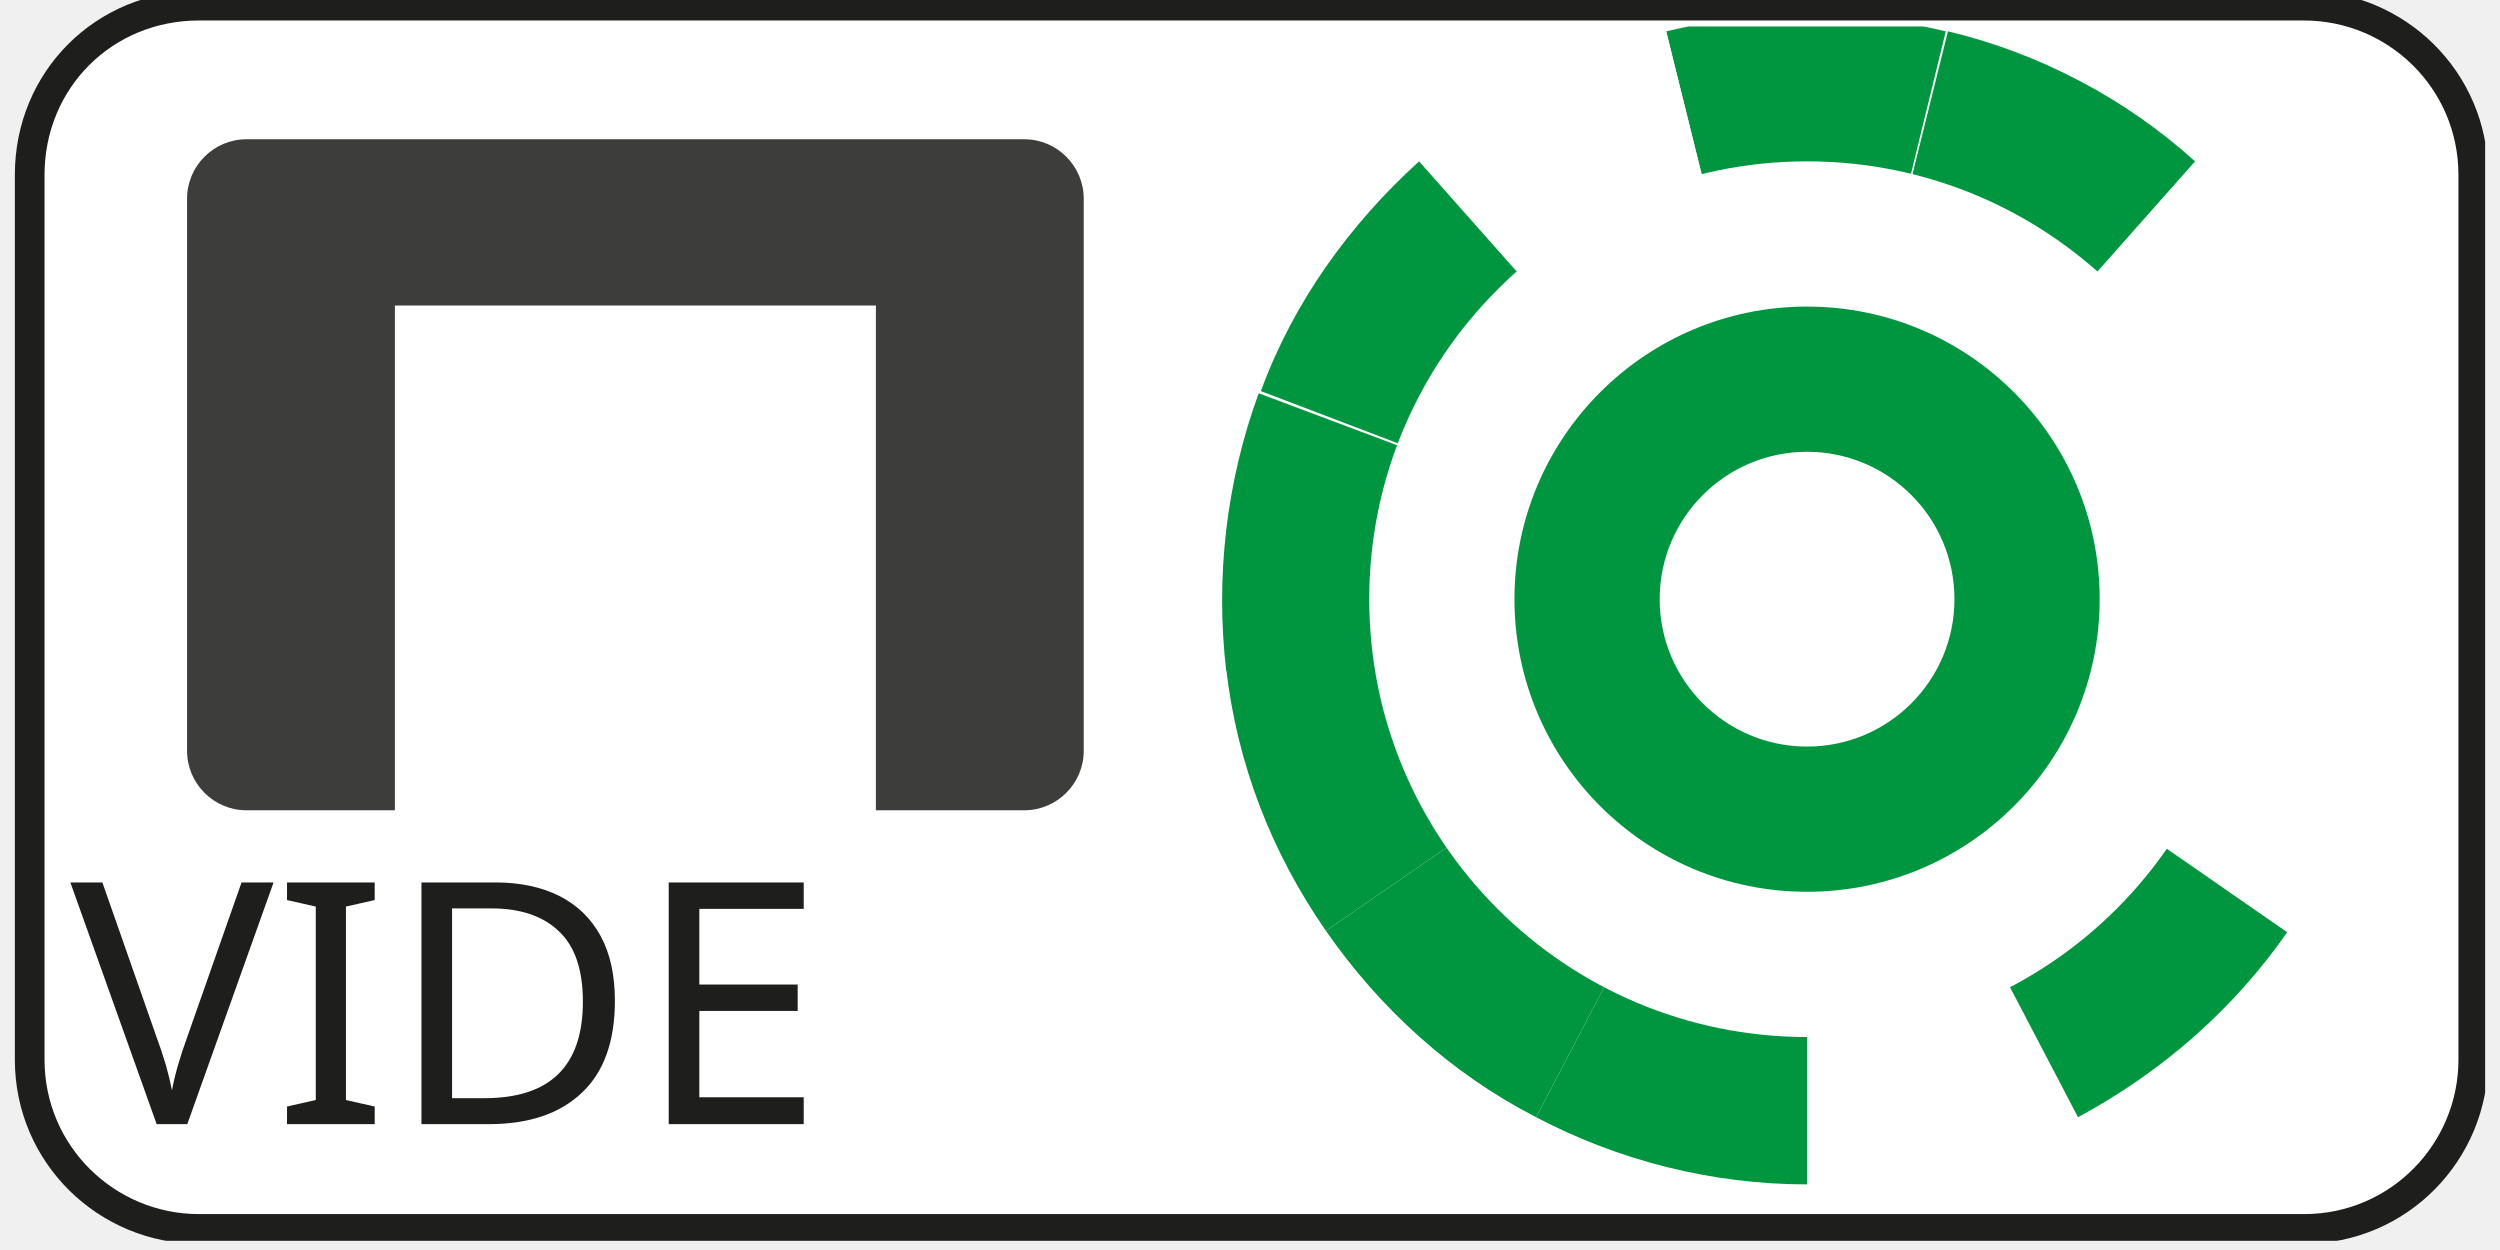
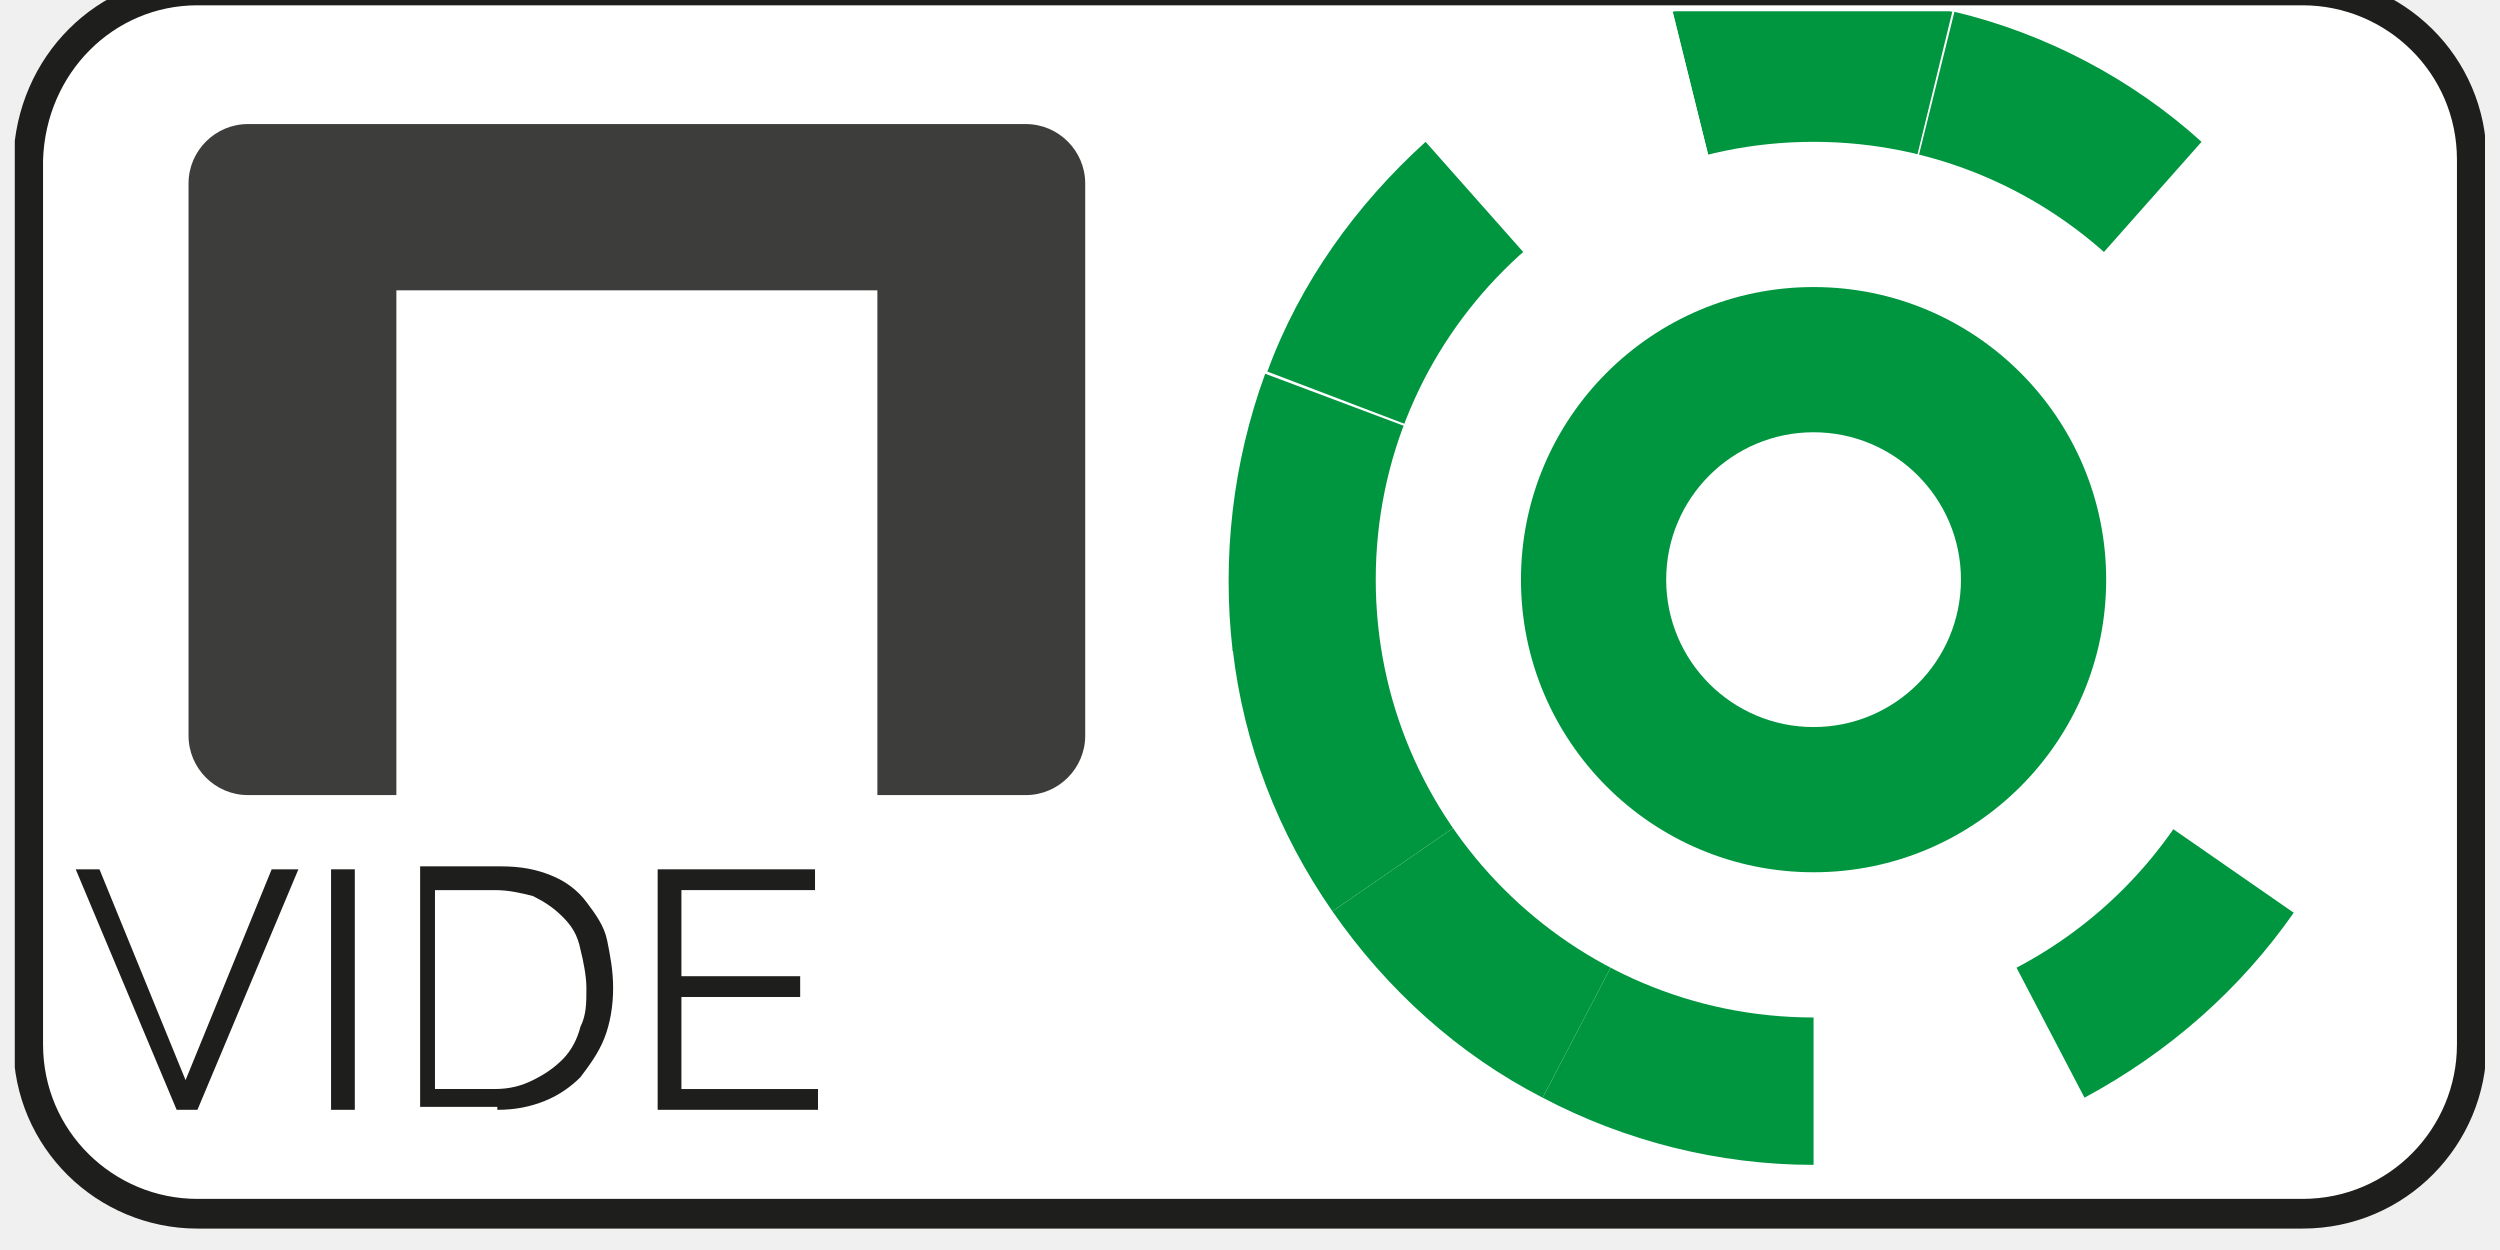
- <svg xmlns="http://www.w3.org/2000/svg" xmlns:xlink="http://www.w3.org/1999/xlink" version="1.1" id="Calque_2_1_" x="0px" y="0px" viewBox="0 0 83.2 42.1" style="enable-background:new 0 0 83.2 42.1;" xml:space="preserve" width="1200px" height="600px">
+ <svg xmlns="http://www.w3.org/2000/svg" xmlns:xlink="http://www.w3.org/1999/xlink" version="1.1" id="Calque_2_1_" x="0px" y="0px" viewBox="0 0 1200 600" style="enable-background:new 0 0 1200 600;" xml:space="preserve">
  <style type="text/css">
	.st0{fill:#FFFFFF;}
	.st1{fill:#009640;}
	.st2{fill:#FFFFFF;stroke:#1E1E1C;stroke-miterlimit:10;}
	.st3{clip-path:url(#SVGID_2_);}
	.st4{clip-path:url(#SVGID_4_);}
- 	.st5{fill:#3D3D3B;}
+ 	.st5{clip-path:url(#SVGID_6_);}
+ 	.st6{enable-background:new    ;}
+ 	.st7{fill:#1E1E1C;}
+ 	.st8{fill:#3D3D3B;}
</style>
  <symbol id="_157" viewBox="-27 -27 54 54">
-     <circle id="circle661_3_" class="st0" cx="0" cy="0" r="27" />
-     <path id="path663_3_" class="st0" d="M-12.6,23.9C-8.7,25.9-4.4,27,0,27V0L-12.6,23.9z" />
-     <path id="path665_3_" class="st1" d="M-22.2,15.3c2.5,3.6,5.8,6.5,9.7,8.6L0,0L-22.2,15.3z" />
-     <path id="path667_3_" class="st0" d="M-26.8,3.3c0.5,4.3,2.1,8.5,4.6,12.1L0,0L-26.8,3.3z" />
-     <path id="path669_3_" class="st0" d="M-25.2-9.6c-1.5,4.1-2.1,8.5-1.5,12.8L0,0L-25.2-9.6z" />
-     <path id="path671_3_" class="st0" d="M-17.9-20.2c-3.3,2.9-5.8,6.5-7.4,10.6L0,0L-17.9-20.2z" />
-     <path id="path673_3_" class="st1" d="M-6.5-26.2c-4.2,1-8.2,3.1-11.4,6L0,0L-6.5-26.2z" />
-     <path id="path675_3_" class="st1" d="M6.5-26.2c-4.2-1-8.7-1-12.9,0L0,0L6.5-26.2z" />
-     <path id="path677_3_" class="st0" d="M17.9-20.2c-3.3-2.9-7.2-5-11.4-6L0,0L17.9-20.2z" />
-     <path id="path679_3_" class="st1" d="M25.2-9.6c-1.5-4.1-4.1-7.7-7.3-10.6L0,0L25.2-9.6z" />
-     <path id="path681_3_" class="st1" d="M26.8,3.3c0.5-4.3,0-8.7-1.5-12.8L0,0L26.8,3.3z" />
-     <path id="path683_3_" class="st1" d="M22.2,15.3c2.5-3.6,4.1-7.7,4.6-12.1L0,0L22.2,15.3z" />
-     <path id="path685_3_" class="st1" d="M12.5,23.9c3.9-2,7.2-5,9.7-8.6L0,0L12.5,23.9z" />
-     <path id="path687_3_" class="st1" d="M0,27c4.4,0,8.7-1.1,12.5-3.1L0,0V27z" />
-     <circle id="circle689_3_" class="st0" cx="0" cy="0" r="20.2" />
-     <circle id="circle691_3_" class="st1" cx="0" cy="0" r="13.5" />
-     <circle id="circle693_3_" class="st0" cx="0" cy="0" r="6.8" />
+     <circle id="circle661_1_" class="st0" cx="0" cy="0" r="27" />
+     <path id="path663_1_" class="st0" d="M-12.6,23.9C-8.7,25.9-4.4,27,0,27V0L-12.6,23.9z" />
+     <path id="path665_1_" class="st1" d="M-22.2,15.3c2.5,3.6,5.8,6.5,9.7,8.6L0,0L-22.2,15.3z" />
+     <path id="path667_1_" class="st0" d="M-26.8,3.3c0.5,4.3,2.1,8.5,4.6,12.1L0,0L-26.8,3.3z" />
+     <path id="path669_1_" class="st0" d="M-25.2-9.6c-1.5,4.1-2.1,8.5-1.5,12.8L0,0L-25.2-9.6z" />
+     <path id="path671_1_" class="st0" d="M-17.9-20.2c-3.3,2.9-5.8,6.5-7.4,10.6L0,0L-17.9-20.2z" />
+     <path id="path673_1_" class="st1" d="M-6.5-26.2c-4.2,1-8.2,3.1-11.4,6L0,0L-6.5-26.2z" />
+     <path id="path675_1_" class="st1" d="M6.5-26.2c-4.2-1-8.7-1-12.9,0L0,0L6.5-26.2z" />
+     <path id="path677_1_" class="st0" d="M17.9-20.2c-3.3-2.9-7.2-5-11.4-6L0,0L17.9-20.2z" />
+     <path id="path679_1_" class="st1" d="M25.2-9.6c-1.5-4.1-4.1-7.7-7.3-10.6L0,0L25.2-9.6z" />
+     <path id="path681_1_" class="st1" d="M26.8,3.3c0.5-4.3,0-8.7-1.5-12.8L0,0L26.8,3.3z" />
+     <path id="path683_1_" class="st1" d="M22.2,15.3c2.5-3.6,4.1-7.7,4.6-12.1L0,0L22.2,15.3z" />
+     <path id="path685_1_" class="st1" d="M12.5,23.9c3.9-2,7.2-5,9.7-8.6L0,0L12.5,23.9z" />
+     <path id="path687_1_" class="st1" d="M0,27c4.4,0,8.7-1.1,12.5-3.1L0,0V27z" />
+     <circle id="circle689_1_" class="st0" cx="0" cy="0" r="20.2" />
+     <circle id="circle691_1_" class="st1" cx="0" cy="0" r="13.5" />
+     <circle id="circle693_1_" class="st0" cx="0" cy="0" r="6.8" />
  </symbol>
-   <symbol id="Condition_Vide" viewBox="-41.6 -21 83.2 42.1">
-     <path class="st2" d="M-35.4-20.5h70.9c3.1,0,5.7,2.5,5.7,5.7v29.8c0,3.1-2.5,5.7-5.7,5.7h-70.9c-3.1,0-5.7-2.5-5.7-5.7v-29.8   C-41.1-18-38.6-20.5-35.4-20.5z" />
+   <symbol id="Condition_Vide" viewBox="-41.7 -21.1 83.3 42.2">
+     <path class="st2" d="M-35.5-20.6h70.9c3.1,0,5.7,2.5,5.7,5.7v29.8c0,3.1-2.5,5.7-5.7,5.7h-70.9c-3.1,0-5.7-2.5-5.7-5.7v-29.8   C-41.1-18.1-38.6-20.6-35.5-20.6z" />
    <g>
-       <defs>
-         <rect id="SVGID_1_" x="-1.7" y="-19.8" width="39.4" height="39.4" />
-       </defs>
-       <clipPath id="SVGID_2_">
-         <use xlink:href="#SVGID_1_" style="overflow:visible;" />
-       </clipPath>
-       <g class="st3">
-         <g>
-           <defs>
-             <rect id="SVGID_3_" x="-1.4" y="-20" width="39.4" height="39.4" />
-           </defs>
-           <clipPath id="SVGID_4_">
-             <use xlink:href="#SVGID_3_" style="overflow:visible;" />
-           </clipPath>
-           <g class="st4">
+       <g>
+         <defs>
+           <rect id="SVGID_1_" x="-1.7" y="-19.9" width="39.4" height="39.4" />
+         </defs>
+         <clipPath id="SVGID_2_">
+           <use xlink:href="#SVGID_1_" style="overflow:visible;" />
+         </clipPath>
+         <g class="st3">
+           <g>
            <g>
              <defs>
-                 <rect id="SVGID_5_" x="-1.2" y="-20" width="39.4" height="39.4" />
+                 <rect id="SVGID_3_" x="-1.4" y="-20.1" width="39.4" height="39.4" />
              </defs>
-               <clipPath id="SVGID_6_">
-                 <use xlink:href="#SVGID_5_" style="overflow:visible;" />
+               <clipPath id="SVGID_4_">
+                 <use xlink:href="#SVGID_3_" style="overflow:visible;" />
              </clipPath>
-               <g style="clip-path:url(#SVGID_6_);">
-                 <use xlink:href="#_157" width="54" height="54" x="-27" y="-27" transform="matrix(-0.73 0 0 0.73 18.762 -0.5098)" style="overflow:visible;" />
+               <g class="st4">
+                 <g>
+                   <g>
+                     <defs>
+                       <rect id="SVGID_5_" x="-1.2" y="-20.1" width="39.4" height="39.4" />
+                     </defs>
+                     <clipPath id="SVGID_6_">
+                       <use xlink:href="#SVGID_5_" style="overflow:visible;" />
+                     </clipPath>
+                     <g class="st5">
+                       <g>
+                         <defs>
+                           <rect id="SVGID_7_" x="-1" y="-20.3" width="39.4" height="39.4" />
+                         </defs>
+                         <clipPath id="SVGID_8_">
+                           <use xlink:href="#SVGID_7_" style="overflow:visible;" />
+                         </clipPath>
+                         <g style="clip-path:url(#SVGID_8_);">
+                           <use xlink:href="#_157" width="54" height="54" x="-27" y="-27" transform="matrix(-0.73 0 0 0.73 18.931 -0.7558)" style="overflow:visible;" />
+                         </g>
+                       </g>
+                     </g>
+                   </g>
+                 </g>
              </g>
            </g>
          </g>
        </g>
      </g>
    </g>
-     <text transform="matrix(1 0 0 1 -39.73 17.1709)" style="fill:#1E1E1C; font-family:'Raleway-Regular'; font-size:11.41px;">VIDE</text>
-     <g id="Calque_2-2_1_">
-       <path class="st5" d="M-7.6-16h-26.2c-1.1,0-2,0.9-2,2V4.6c0,1.1,0.9,2,2,2h5v-17h16.2v17h5c1.1,0,2-0.9,2-2V-14    C-5.6-15.1-6.5-16-7.6-16z" />
+     <g class="st6">
+       <path class="st7" d="M-39.6,9l3.4,8.1h0.7l3.4-8.1H-33l-2.9,7.1L-38.8,9H-39.6z" />
+       <path class="st7" d="M-30.2,17.1V9H-31v8.1H-30.2z" />
+       <path class="st7" d="M-25.4,17.1c0.6,0,1.1-0.1,1.6-0.3c0.5-0.2,0.9-0.5,1.2-0.8c0.3-0.4,0.6-0.8,0.8-1.3c0.2-0.5,0.3-1.1,0.3-1.7    c0-0.6-0.1-1.1-0.2-1.6s-0.4-0.9-0.7-1.3c-0.3-0.4-0.7-0.7-1.2-0.9c-0.5-0.2-1-0.3-1.7-0.3h-2.7v8.1H-25.4z M-22.6,14.3    c-0.1,0.4-0.3,0.8-0.6,1.1c-0.3,0.3-0.6,0.5-1,0.7c-0.4,0.2-0.8,0.3-1.3,0.3h-2V9.7h2c0.5,0,0.9,0.1,1.3,0.2    c0.4,0.2,0.7,0.4,1,0.7c0.3,0.3,0.5,0.6,0.6,1.1c0.1,0.4,0.2,0.9,0.2,1.3C-22.4,13.5-22.4,13.9-22.6,14.3z" />
+       <path class="st7" d="M-19.2,16.4v-3.1h4v-0.7h-4V9.7h4.5V9H-20v8.1h5.4v-0.7H-19.2z" />
+     </g>
+     <g id="Calque_2-2_3_">
+       <path class="st8" d="M-7.6-16.1h-26.2c-1.1,0-2,0.9-2,2V4.5c0,1.1,0.9,2,2,2h5v-17h16.2v17h5c1.1,0,2-0.9,2-2v-18.6    C-5.6-15.2-6.5-16.1-7.6-16.1z" />
    </g>
  </symbol>
-   <use xlink:href="#Condition_Vide" width="83.2" height="42.1" x="-41.6" y="-21" transform="matrix(1 0 0 1 41.6 20.6904)" style="overflow:visible;" />
+   <g>
+     <defs>
+       <rect id="SVGID_9_" x="7.1" y="-4.4" width="1185.7" height="600" />
+     </defs>
+     <clipPath id="SVGID_10_">
+       <use xlink:href="#SVGID_9_" style="overflow:visible;" />
+     </clipPath>
+     <g style="clip-path:url(#SVGID_10_);">
+       <use xlink:href="#Condition_Vide" width="83.3" height="42.2" x="-41.7" y="-21.1" transform="matrix(14.2518 0 0 14.2518 600.7126 289.0062)" style="overflow:visible;" />
+     </g>
+   </g>
</svg>
